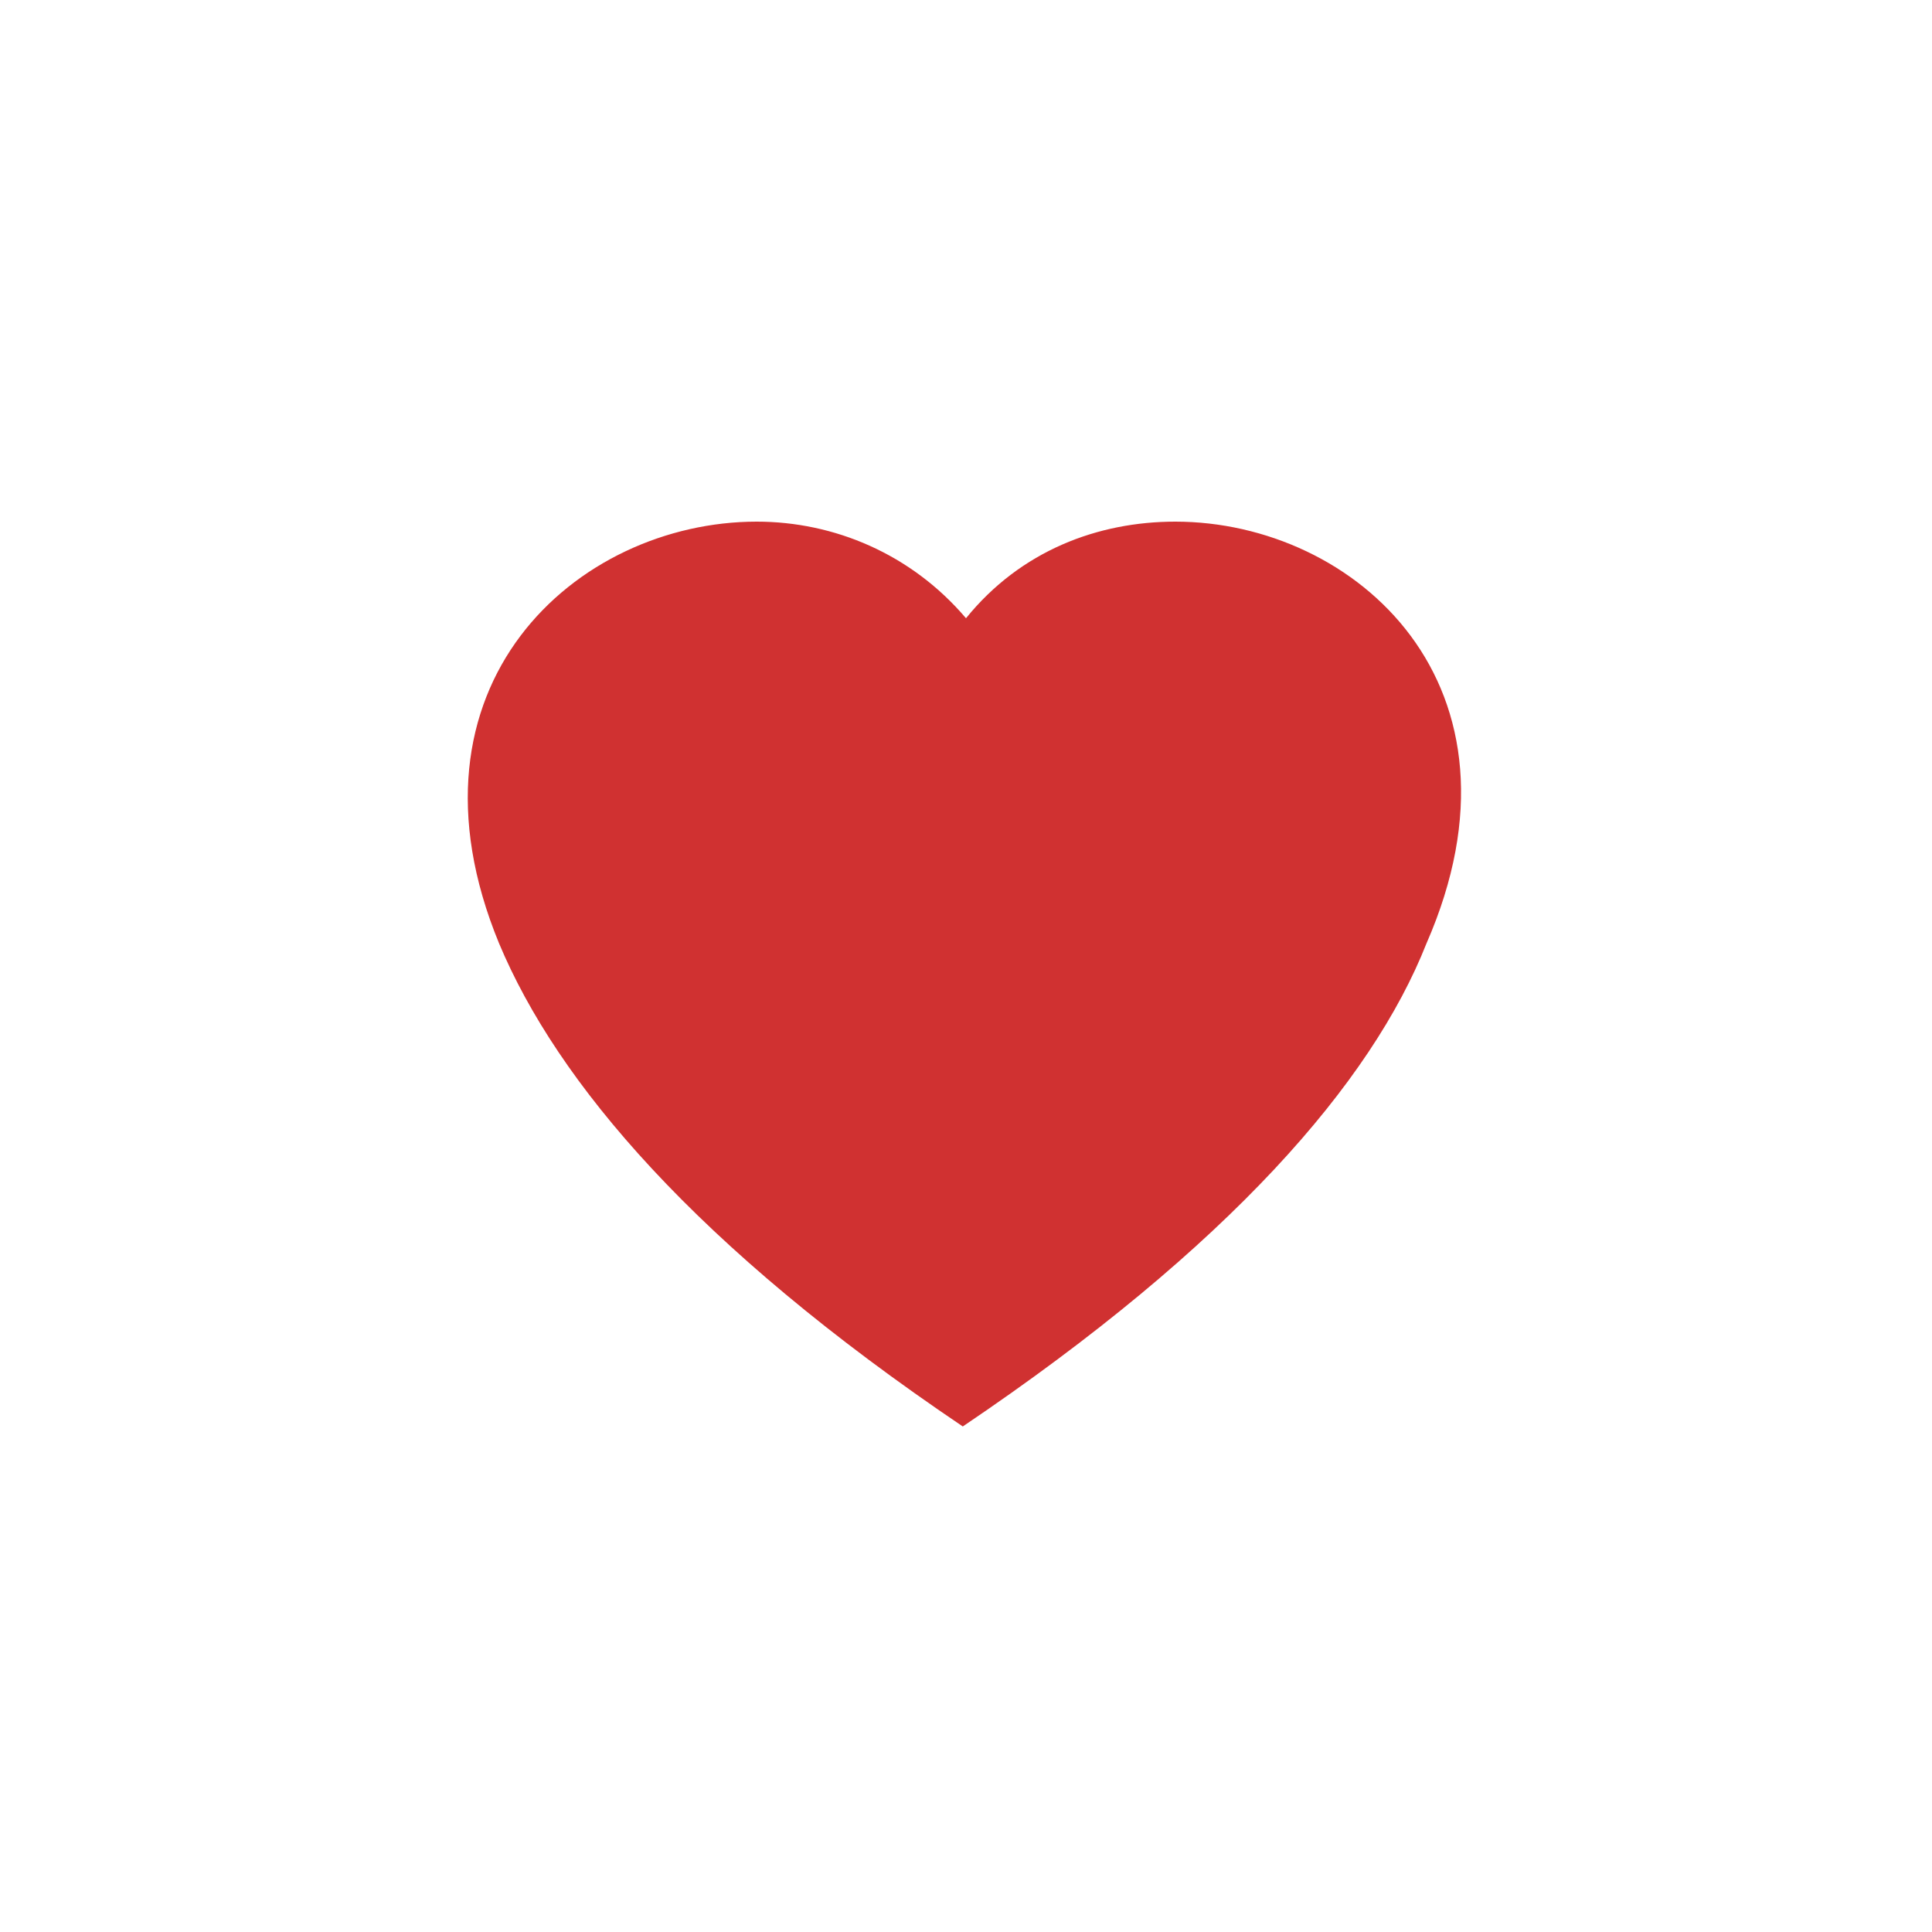
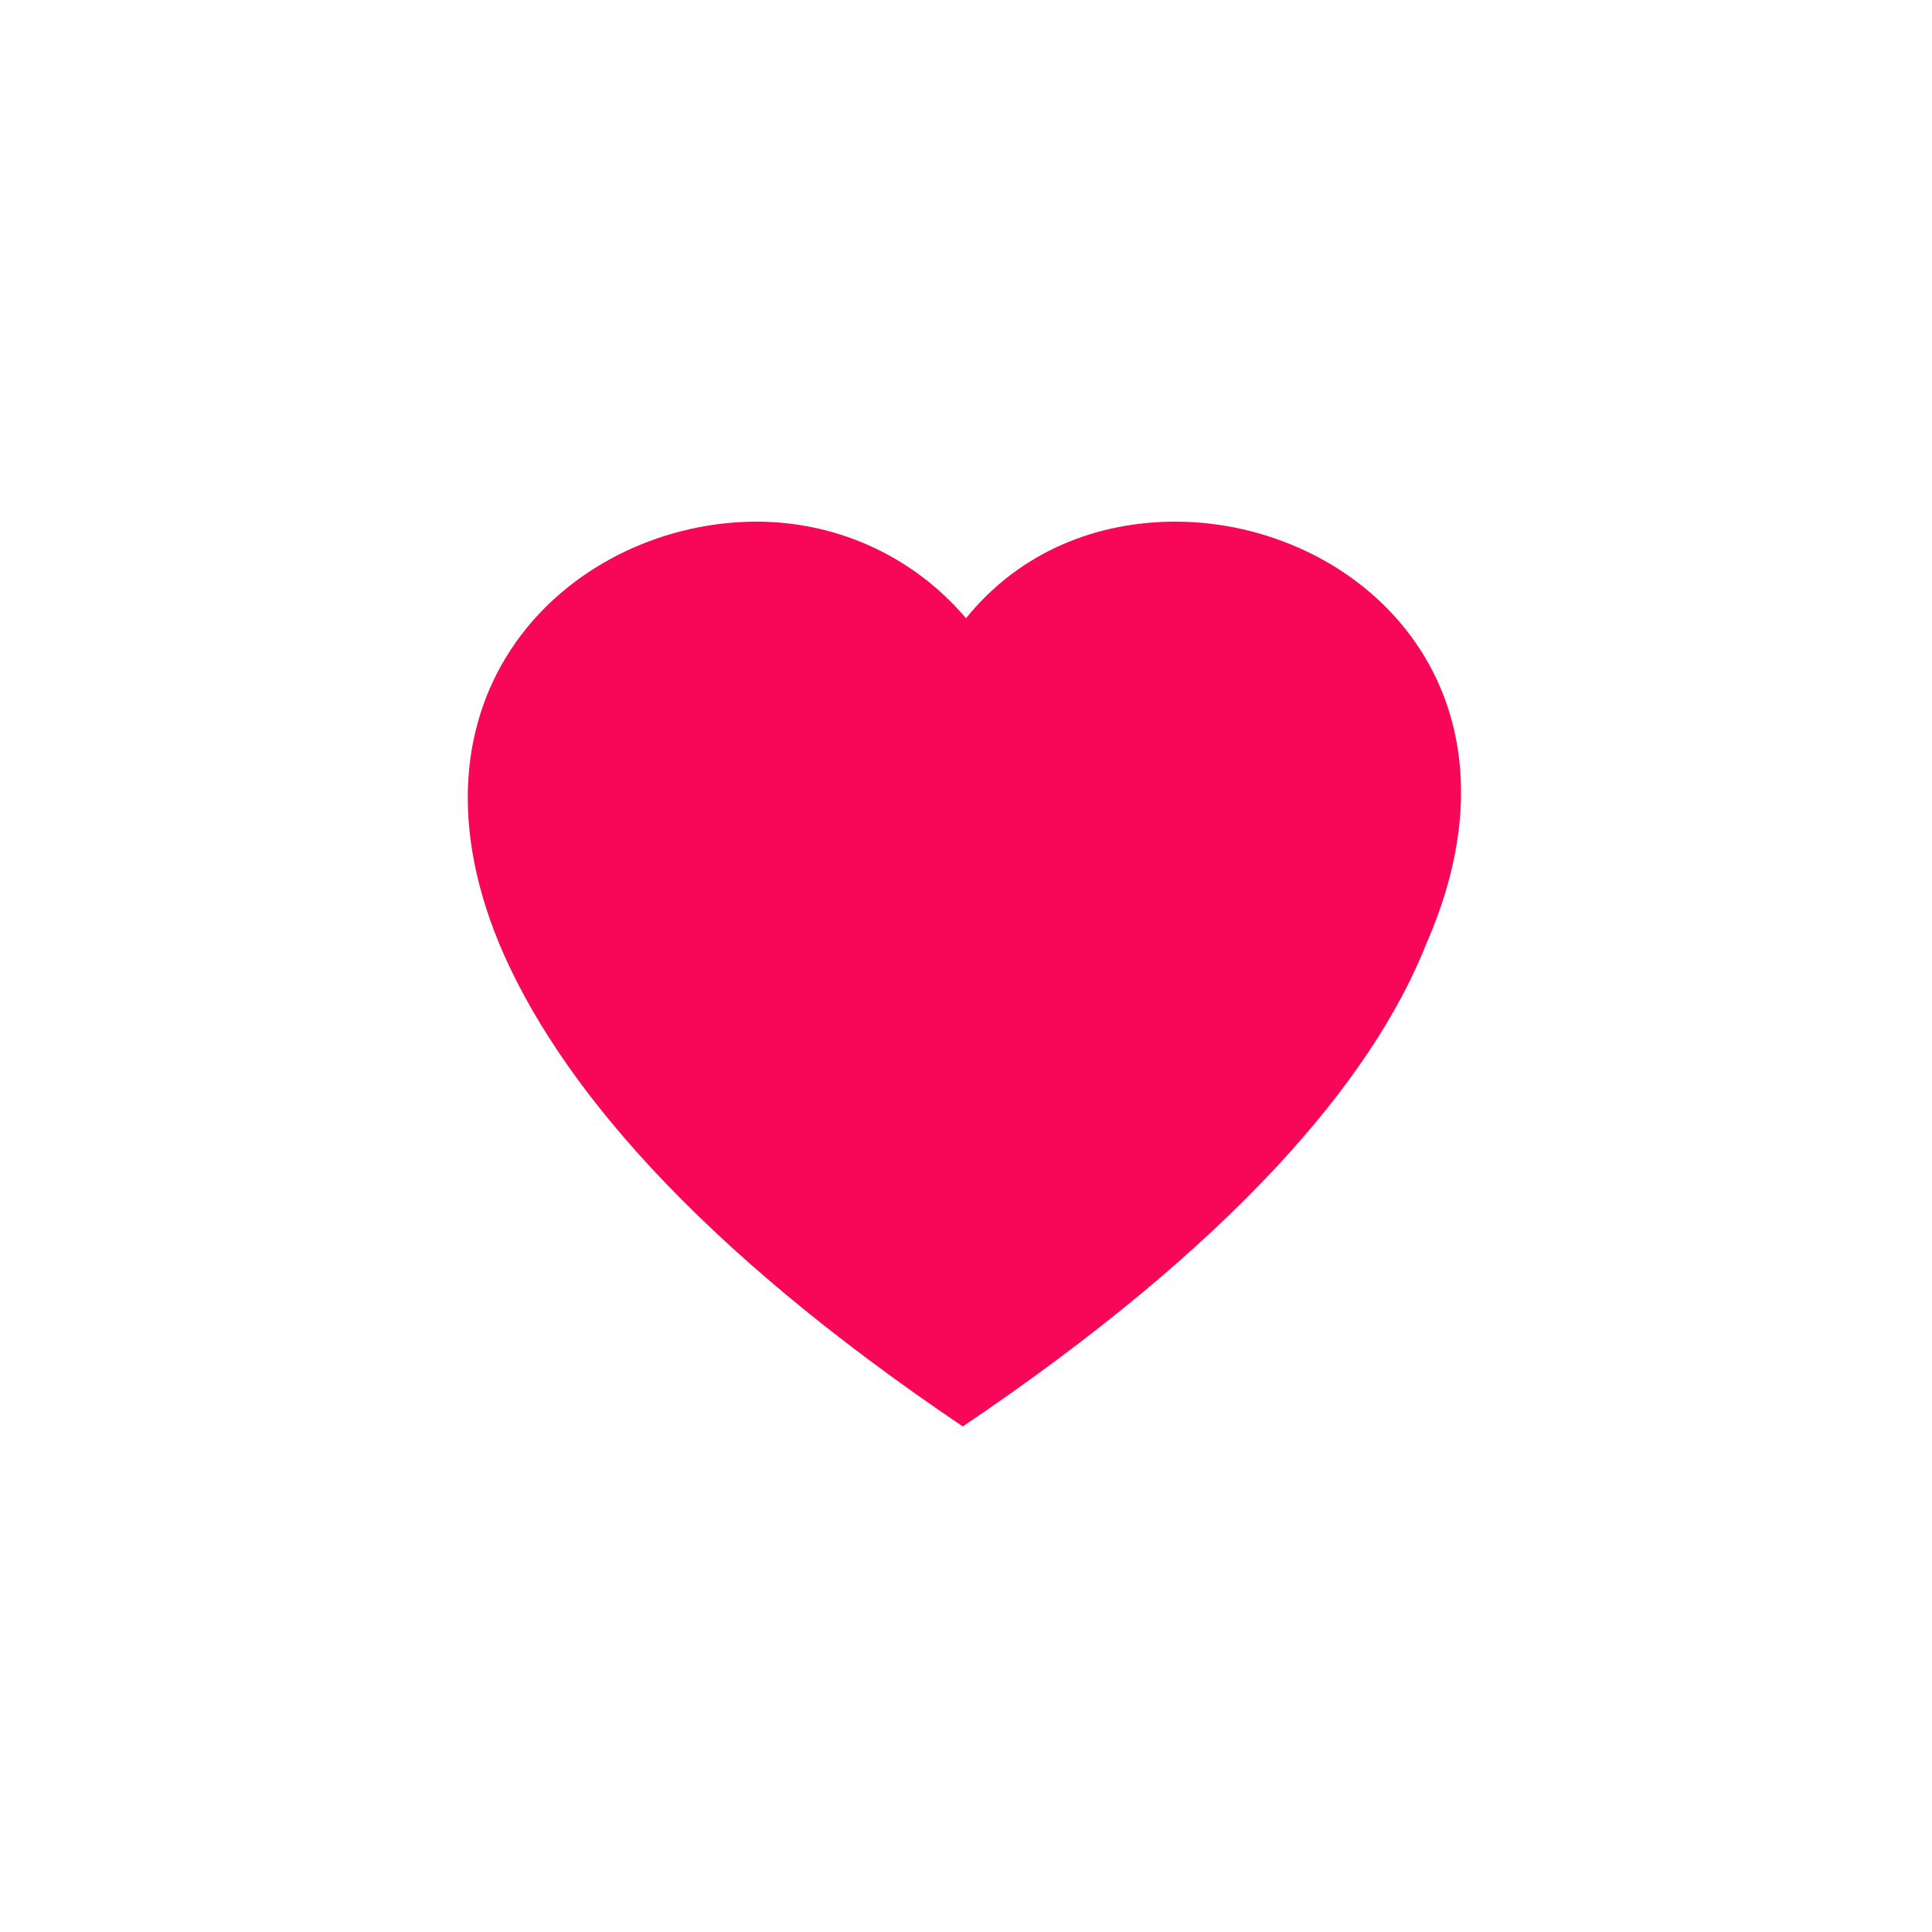
<svg xmlns="http://www.w3.org/2000/svg" width="60" height="60" version="1.1" id="Ebene_1" x="0px" y="0px" viewBox="0 0 60 60" style="enable-background:new 0 0 60 60;" xml:space="preserve">
  <style type="text/css">
- 	.st0{fill:#D03131;}
+ 	.st0{fill:#f80759;}
	.st1{fill:none;}
</style>
  <path class="st0" d="M36.5,16.2c-2.4,0-4.8,0.9-6.5,3c-1.7-2-4.1-3-6.5-3c-5.6,0-11.3,5.1-8,13.1c1.8,4.3,6.1,9.4,14.4,15  c8.3-5.6,12.7-10.7,14.4-15C47.8,21.3,42.1,16.2,36.5,16.2z" />
  <rect x="0" class="st1" width="60" height="60" />
</svg>
